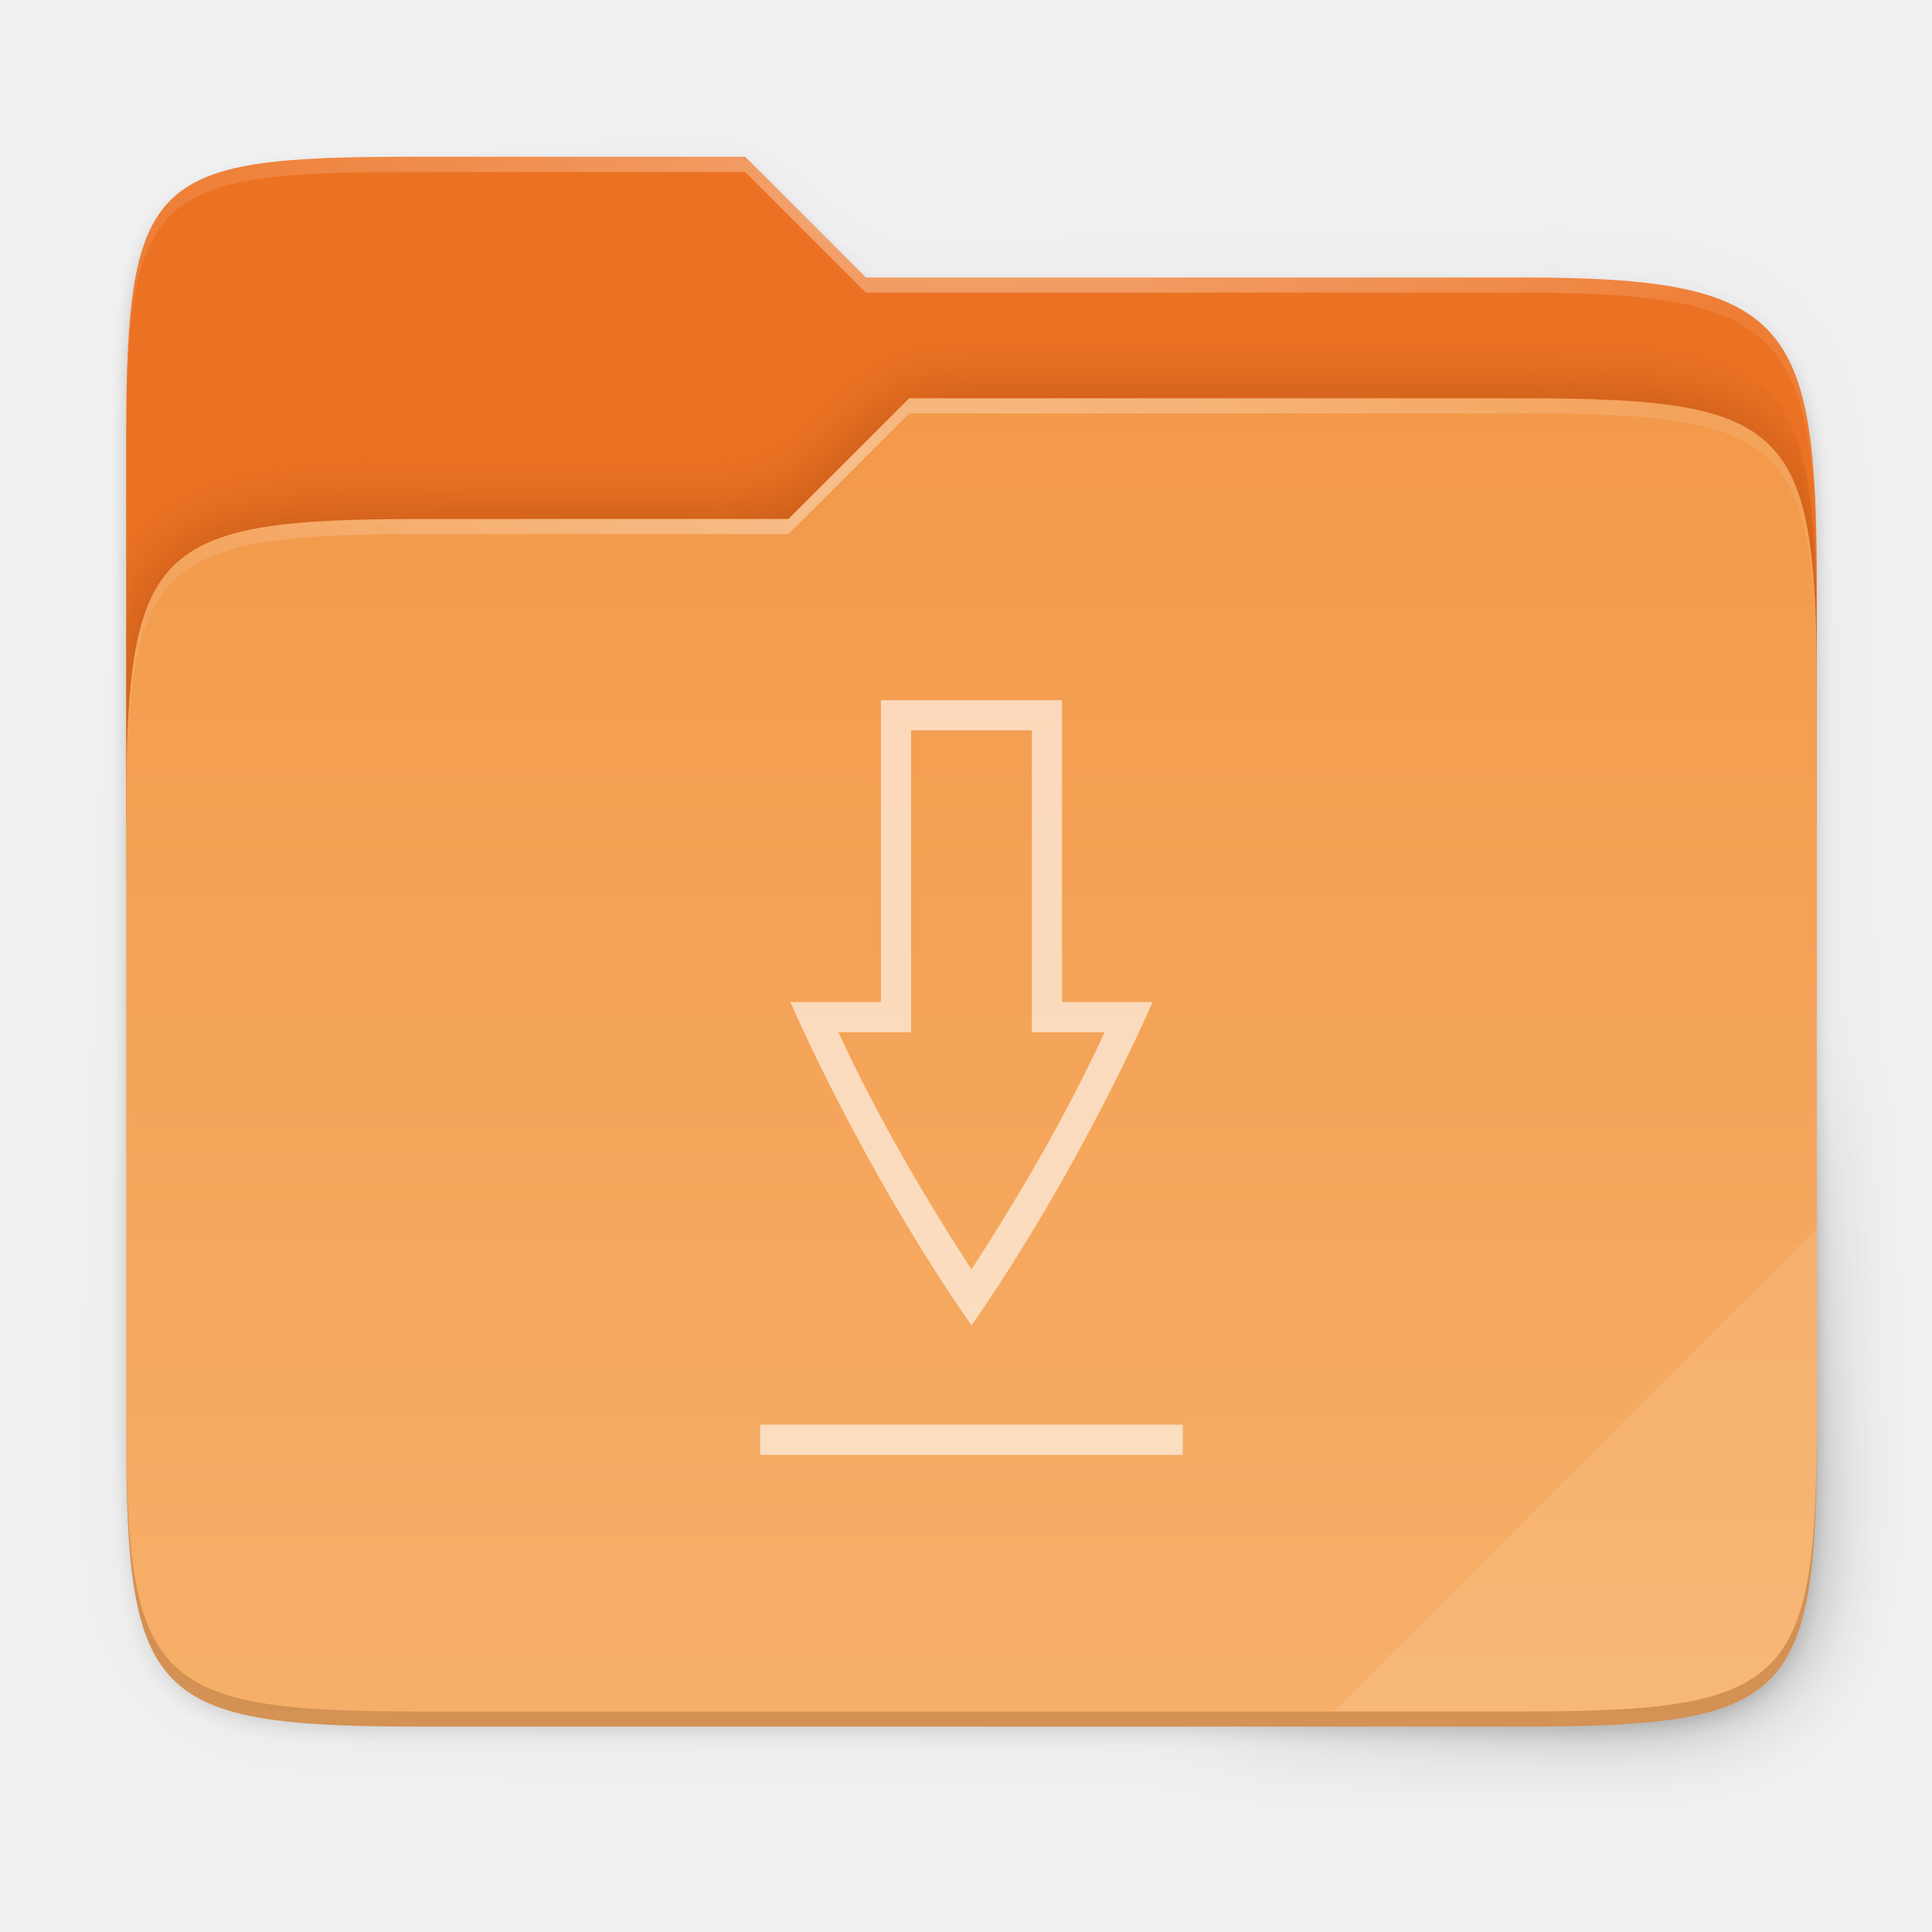
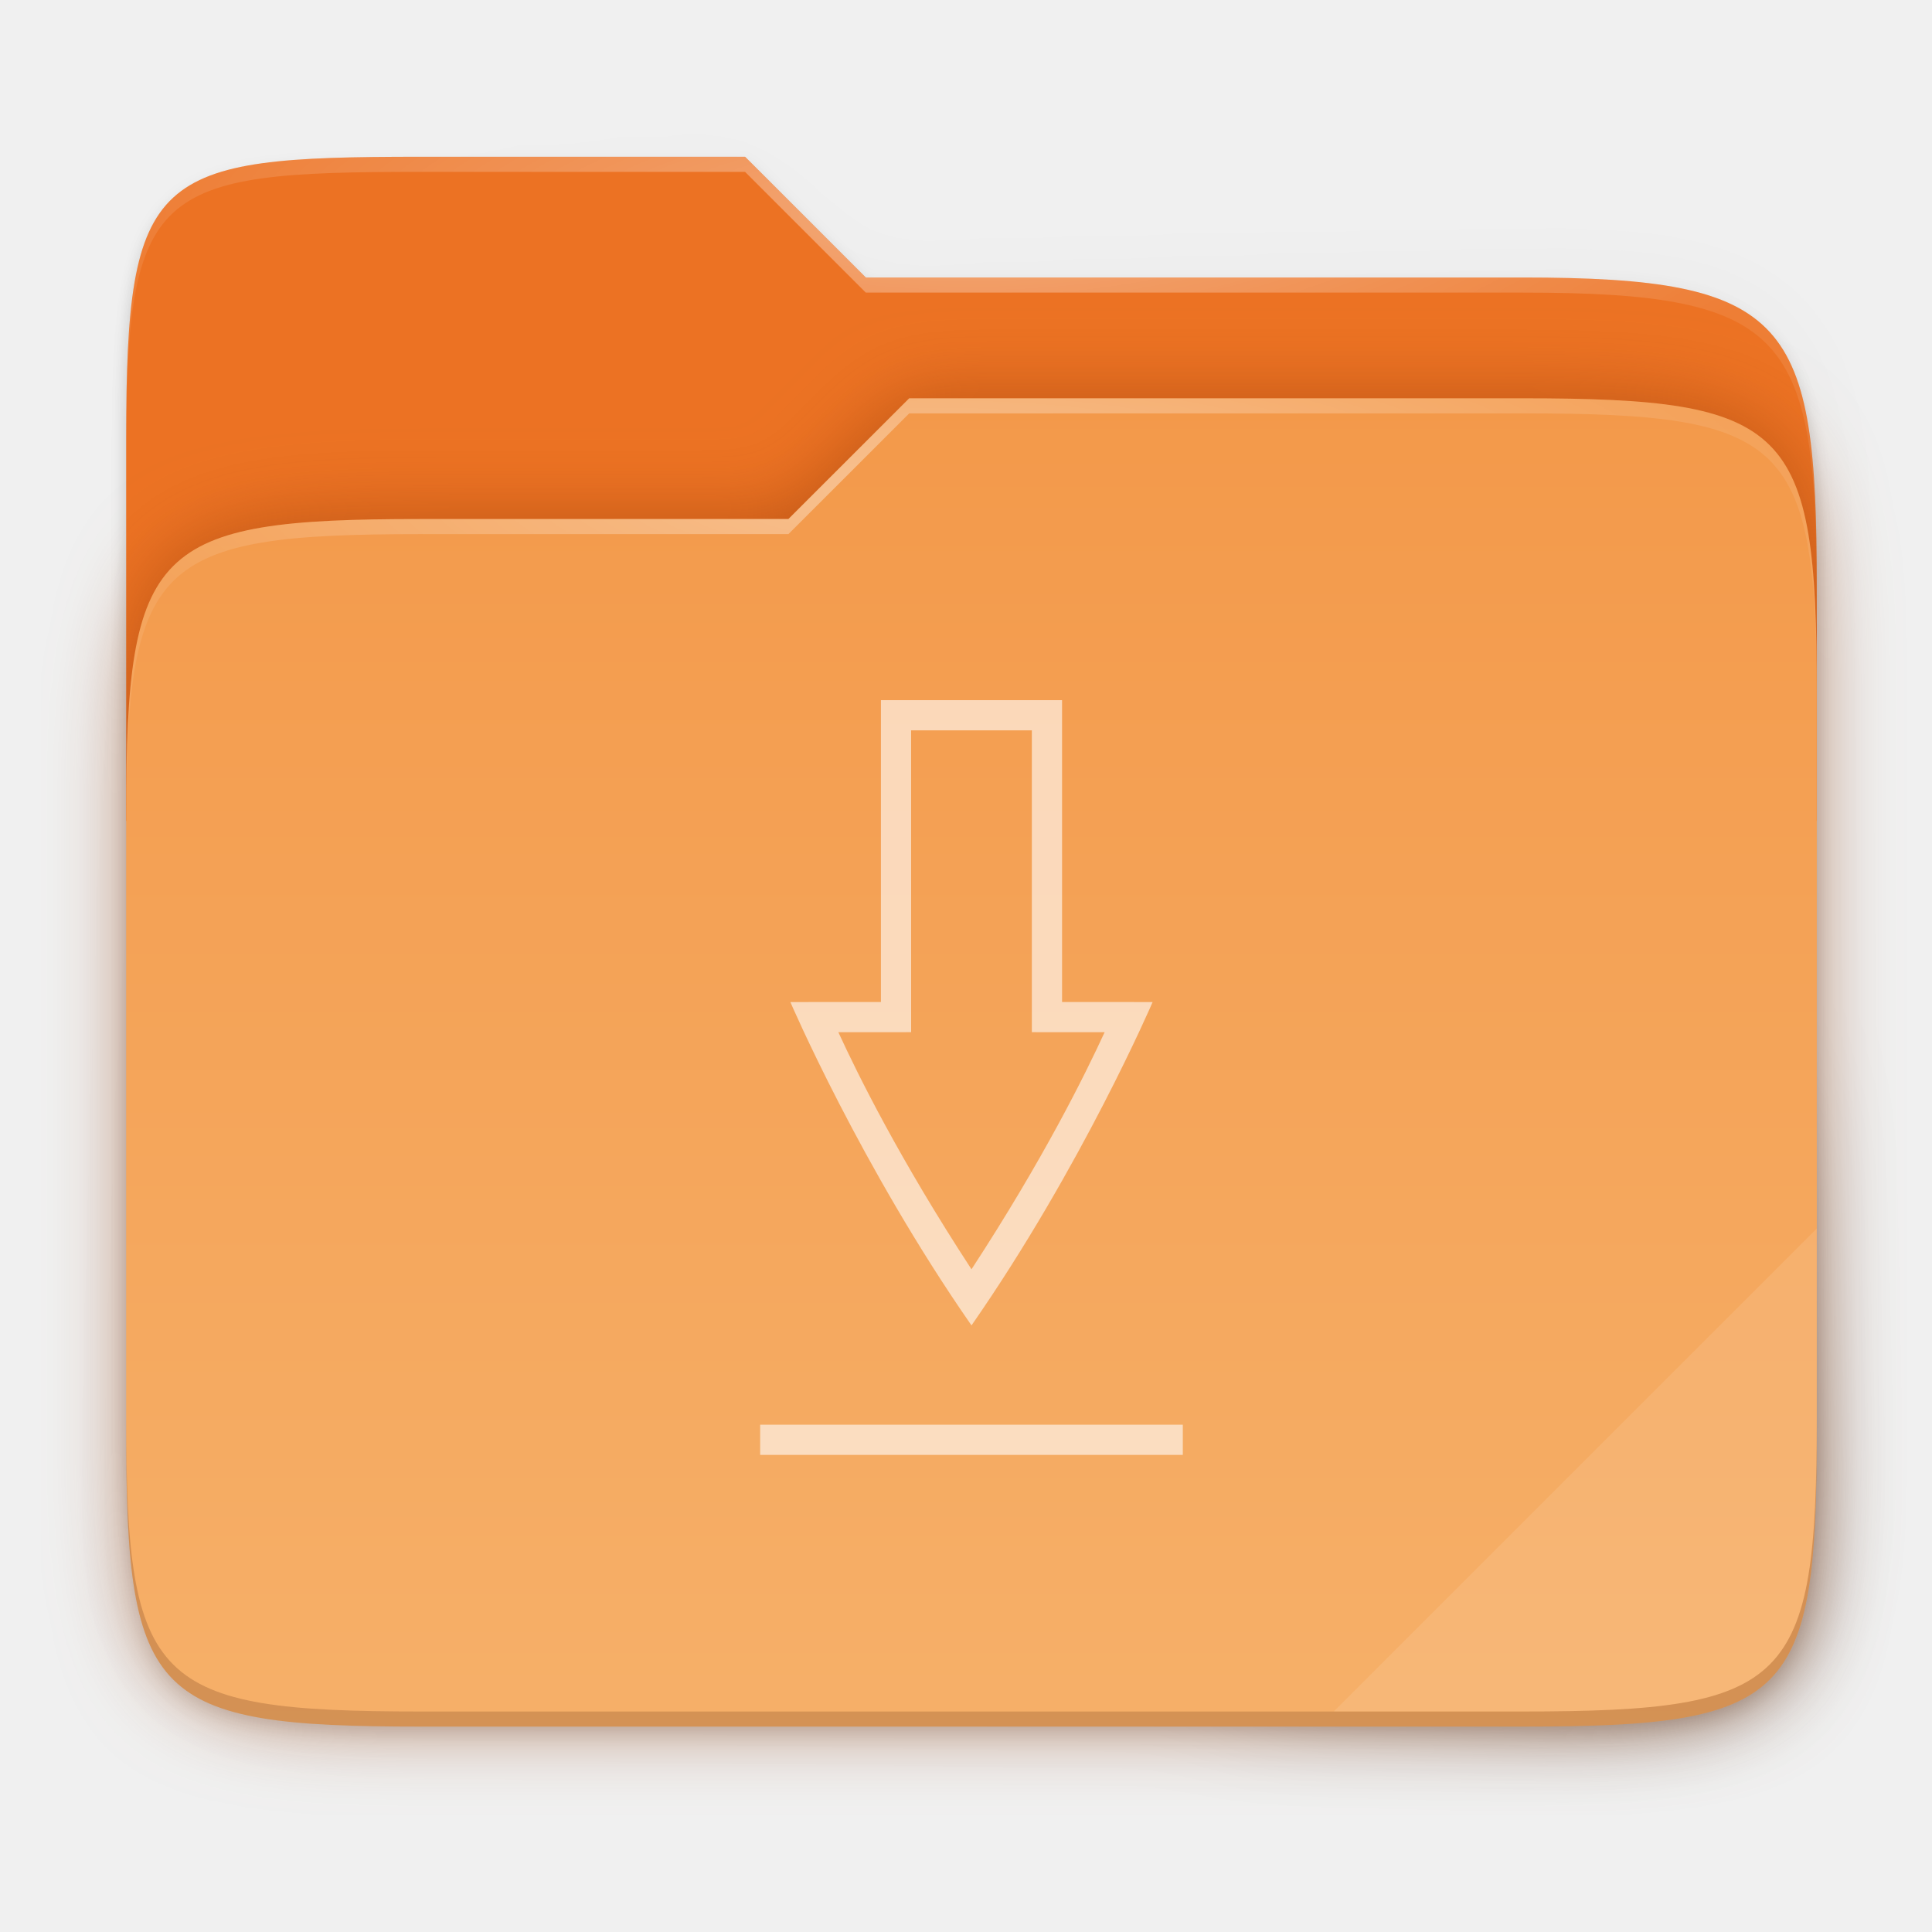
<svg xmlns="http://www.w3.org/2000/svg" xmlns:xlink="http://www.w3.org/1999/xlink" height="256" viewBox="0 0 67.73 67.73" width="256">
  <radialGradient id="radialGradient2801" cx="148" cy="39.684" gradientTransform="matrix(.2645833 0 0 .06723474 -4.247059 239.2854)" gradientUnits="userSpaceOnUse" r="112" xlink:href="#linearGradient1361" />
  <linearGradient id="linearGradient1361">
    <stop offset="0" stop-color="#fff" />
    <stop offset="1" stop-color="#fff" stop-opacity=".204" />
  </linearGradient>
  <radialGradient id="radialGradient2799" cx="152" cy="-.126" gradientTransform="matrix(.2645833 0 0 .06959709 -4.247059 232.4373)" gradientUnits="userSpaceOnUse" r="112" xlink:href="#linearGradient1361" />
  <linearGradient id="linearGradient2797" gradientUnits="userSpaceOnUse" x1="32.133" x2="32.133" y1="238.828" y2="285.825">
    <stop offset="0" stop-color="#f3994a" />
    <stop offset="1" stop-color="#f6b069" />
  </linearGradient>
-   <clipPath id="clipPath977-3">
-     <path d="m78.994 52c-35.369 0-38.994 1.999-38.994 37.297v50.703h224v-31.078c0-35.298-3.626-40.922-38.994-40.922h-87.006l-16-16z" />
-   </clipPath>
  <filter id="filter989" color-interpolation-filters="sRGB" height="1.136" width="1.107" x="-.05" y="-.07">
    <feGaussianBlur stdDeviation="5" />
  </filter>
  <linearGradient id="linearGradient2795" gradientUnits="userSpaceOnUse" x1="236.72" x2="20.72" y1="213.229" y2="13.229">
    <stop offset="0" />
    <stop offset=".159" stop-opacity=".433" />
    <stop offset=".194" stop-opacity=".1" />
    <stop offset="1" stop-opacity="0" />
  </linearGradient>
  <filter id="filter1067" color-interpolation-filters="sRGB" height="1.127" width="1.114" x="-.06" y="-.06">
    <feGaussianBlur stdDeviation="5.3" />
  </filter>
  <filter id="filter959" color-interpolation-filters="sRGB" height="1.025" width="1.023" x="-.01" y="-.01">
    <feGaussianBlur stdDeviation="1.06" />
  </filter>
  <g transform="translate(-1.912441 -224.8162)">
    <path d="m51.714 15.229c-35.369 0-38.994 1.999-38.994 37.297v41.625 9.078 73.078c0 35.298 3.626 38.922 38.994 38.922h146.012c35.369 0 38.994-3.624 38.994-38.922v-73.078-25.078-6c0-35.298-3.626-40.922-38.994-40.922h-87.006l-16-16z" filter="url(#filter959)" opacity=".1" transform="matrix(.2645833 0 0 .2645833 2.970774 226.8117)" />
    <path d="m51.714 14.229c-35.369 0-38.994 1.999-38.994 37.297v41.625 60.656 29.5c0 35.298 3.626 38.922 38.994 38.922h146.012c35.369 0 38.994-3.624 38.994-38.922v-29.5-76.656-6c0-35.298-3.626-40.922-38.994-40.922h-87.006l-16-16z" filter="url(#filter959)" opacity=".1" transform="matrix(.2645833 0 0 .2645833 2.970774 226.8117)" />
    <path d="m51.714 13.229c-35.369 0-38.994 1.999-38.994 37.297v41.625 9.078 81.078c0 35.298 3.626 38.922 38.994 38.922h146.012c35.369 0 38.994-3.624 38.994-38.922v-81.078-25.078-6c0-35.298-3.626-40.922-38.994-40.922h-87.006l-16-16z" fill="url(#linearGradient2795)" filter="url(#filter1067)" opacity=".4" transform="matrix(.2645833 0 0 .2645833 2.970774 226.8117)" />
    <path d="m16.653 230.312c-9.358 0-10.317.529-10.317 9.868v13.415h59.267v-8.223c0-9.339-.959-10.827-10.317-10.827h-23.02l-4.233-4.233z" fill="#ec7223" />
-     <path clip-path="url(#clipPath977-3)" d="m78.994 92c-35.369 0-38.994 3.625-38.994 38.923v82.155c0 35.298 3.625 38.923 38.994 38.923h146.013c35.369 0 38.994-3.625 38.994-38.923v-98.155c0-35.298-3.625-38.923-38.994-38.923h-81.256l-16.008 16z" fill="#903906" filter="url(#filter989)" opacity=".5" transform="matrix(.2645833 0 0 .2645833 -4.247059 218.6702)" />
+     <path d="m78.994 92c-35.369 0-38.994 3.625-38.994 38.923v82.155c0 35.298 3.625 38.923 38.994 38.923h146.013c35.369 0 38.994-3.625 38.994-38.923v-98.155c0-35.298-3.625-38.923-38.994-38.923h-81.256l-16.008 16z" fill="#903906" filter="url(#filter989)" opacity=".5" transform="matrix(.2645833 0 0 .2645833 -4.247059 218.6702)" />
    <path d="m16.653 243.012c-9.358 0-10.317.959-10.317 10.298v21.737c0 9.339.959 10.298 10.317 10.298h38.633c9.358 0 10.317-.959 10.317-10.298v-25.97c0-9.339-.959-10.298-10.317-10.298h-21.499l-4.235 4.233z" fill="url(#linearGradient2797)" />
    <path d="m16.653 230.312c-9.358 0-10.317.529-10.317 9.868v.529c0-9.339.959-9.868 10.317-9.868h11.379l4.233 4.233h23.02c9.358 0 10.317 1.488 10.317 10.827v-.529c0-9.339-.959-10.827-10.317-10.827h-23.02l-4.233-4.233z" fill="url(#radialGradient2799)" opacity=".4" />
    <path d="m33.787 238.779-4.235 4.233h-12.898c-9.358 0-10.317.959-10.317 10.298v.529c0-9.339.959-10.298 10.317-10.298h12.898l4.235-4.233h21.499c9.358 0 10.317.959 10.317 10.298v-.529c0-9.339-.959-10.298-10.317-10.298z" fill="url(#radialGradient2801)" opacity=".4" />
    <path d="m65.603 267.883-16.933 16.933h6.616c9.358 0 10.317-.959 10.317-10.298z" fill="#fff" opacity=".1" />
    <path d="m6.336 274.518v.529c0 9.339.959 10.298 10.317 10.298h38.632c9.358 0 10.317-.959 10.317-10.298v-.529c0 9.339-.959 10.298-10.317 10.298h-38.632c-9.358 0-10.317-.959-10.317-10.298z" fill="#491706" opacity=".2" />
    <g fill="#fff">
      <path d="m28.561 274.762v1.058h14.817v-1.058z" opacity=".6" />
      <path d="m32.795 249.362v10.581l-3.175.002s2.469 5.754 6.35 11.336c3.881-5.582 6.35-11.336 6.35-11.336l-3.175-.002v-10.581zm1.058 1.058h4.233v10.581l2.551.002c-.689 1.497-2.146 4.449-4.667 8.311-2.521-3.862-3.979-6.814-4.667-8.311l2.551-.002z" opacity=".6" />
    </g>
  </g>
</svg>
